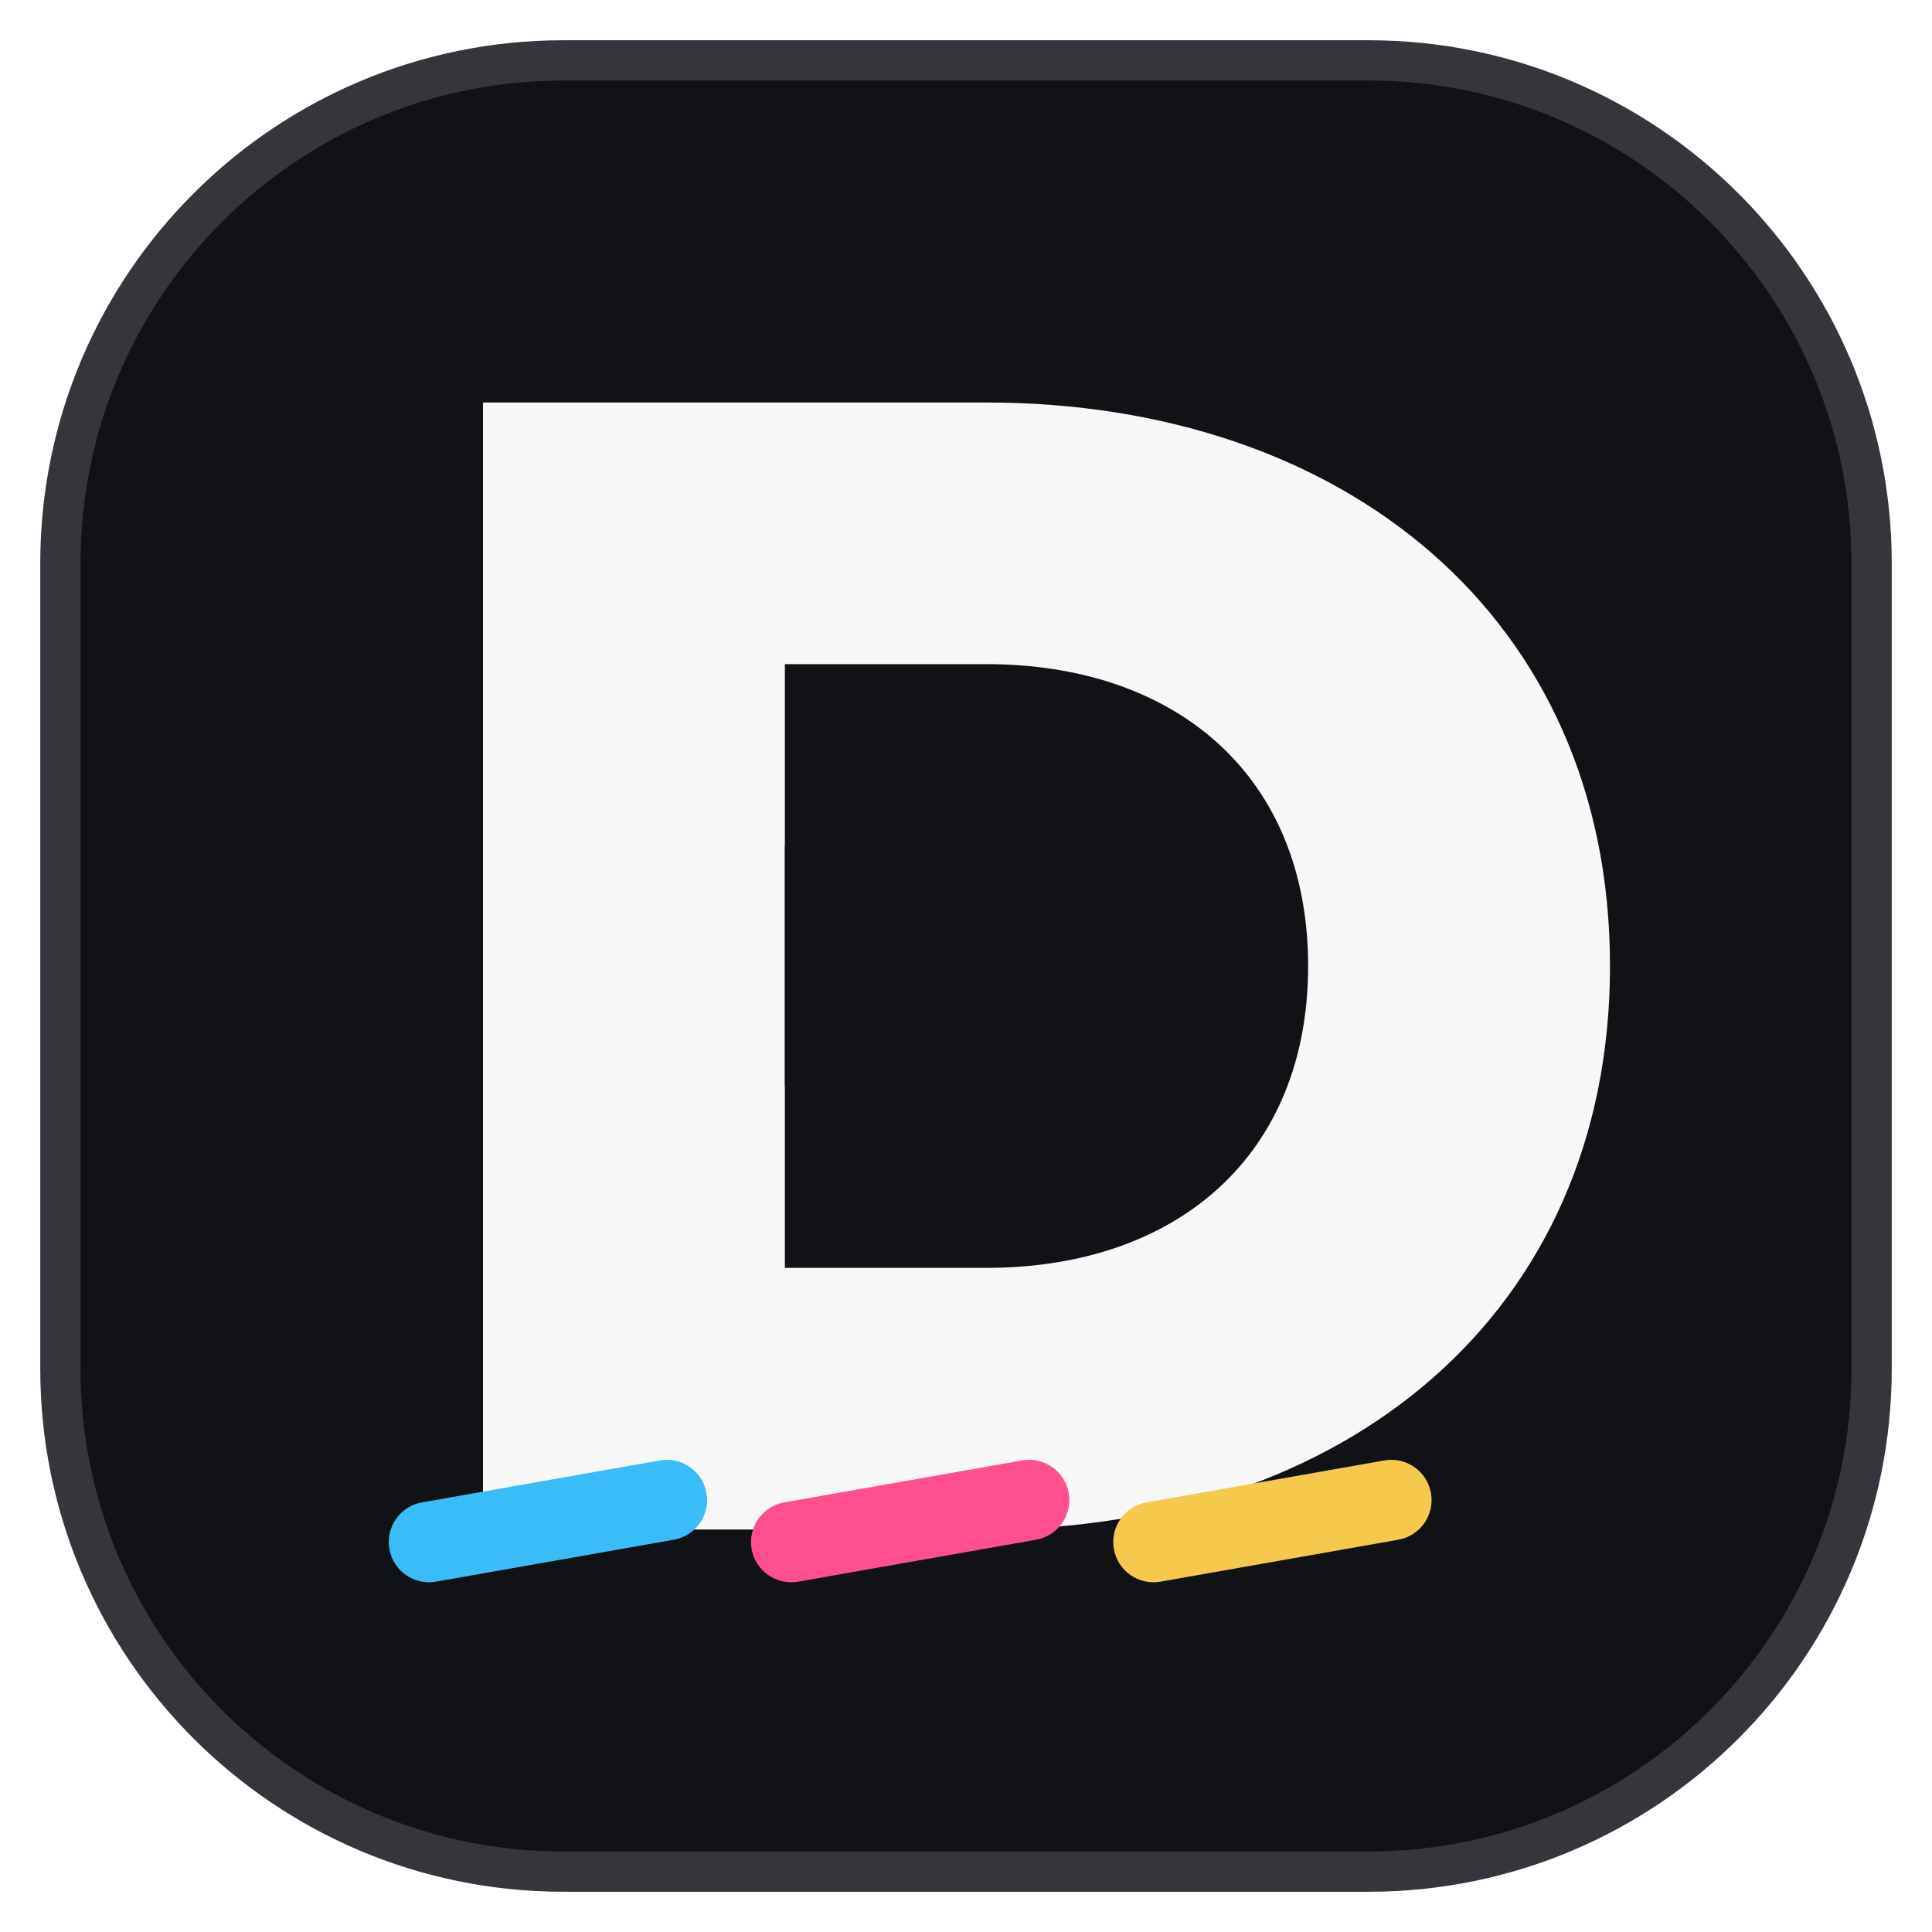
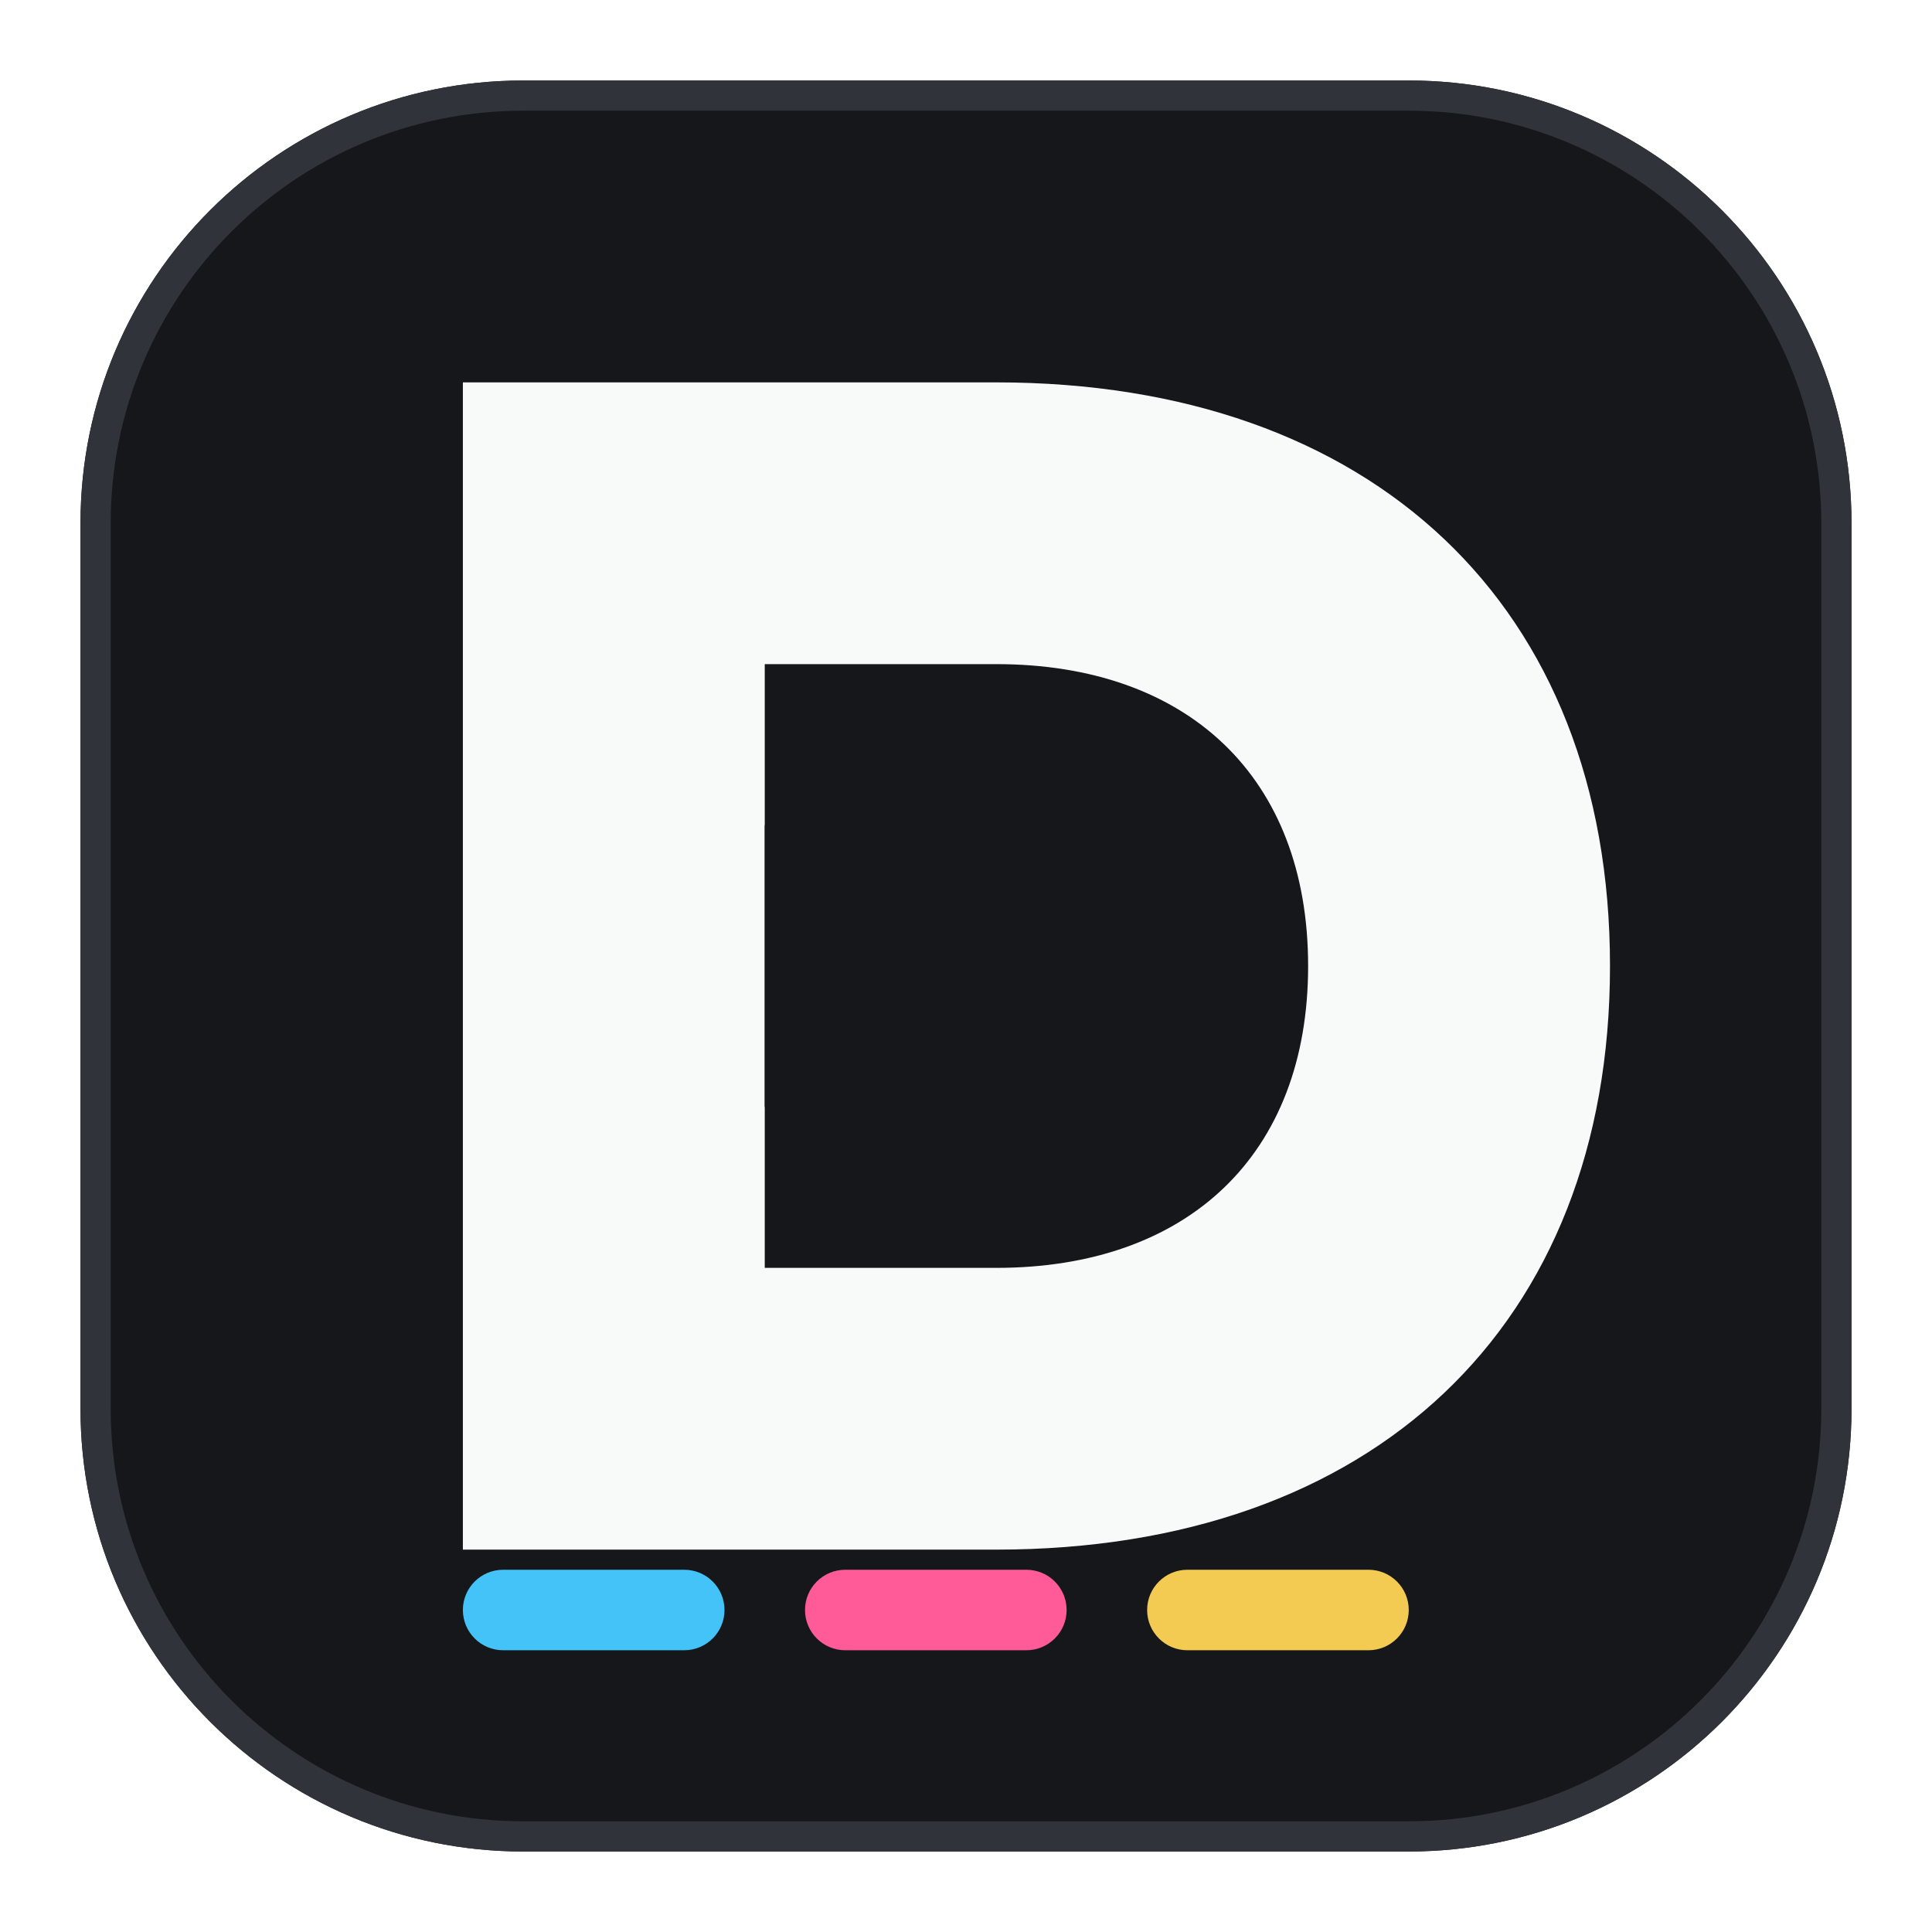
<svg xmlns="http://www.w3.org/2000/svg" viewBox="0 0 96 96" role="img" aria-labelledby="title desc">
-   <rect x="3" y="3" width="90" height="90" rx="25" fill="#111216" stroke="#34363c" stroke-width="2" />
-   <path fill="#f7f7f8" d="M24 20h25c17.8 0 31 10.7 31 28s-13.2 28-31 28H24V20Zm15 13v30h10c9.5 0 16-5.6 16-15s-6.5-15-16-15H39Z" />
-   <path fill="#111216" d="M39 42h14v12H39z" />
-   <rect x="19" y="75" width="16" height="4" rx="2" fill="#39bdf8" transform="rotate(-10 19 75)" />
-   <rect x="37" y="75" width="16" height="4" rx="2" fill="#ff4f8f" transform="rotate(-10 37 75)" />
-   <rect x="55" y="75" width="16" height="4" rx="2" fill="#f4c94c" transform="rotate(-10 55 75)" />
+   <rect x="4" y="4" width="88" height="88" rx="22" fill="#15171b" />
+   <rect x="4.75" y="4.75" width="86.5" height="86.5" rx="21.25" fill="none" stroke="#30343a" stroke-width="1.5" />
+   <path fill="#f8faf9" d="M23 19h26.5C68.2 19 80 30.1 80 48S68.2 77 49.5 77H23V19Zm15 14v30h11.5C59 63 65 57.4 65 48s-6-15-15.5-15H38Z" />
+   <path fill="#15171b" d="M38 41h13.5v14H38z" />
+   <rect x="23" y="78" width="13" height="4" rx="2" fill="#43c3f7" />
+   <rect x="40" y="78" width="13" height="4" rx="2" fill="#ff5b98" />
+   <rect x="57" y="78" width="13" height="4" rx="2" fill="#f3cb52" />
</svg>
